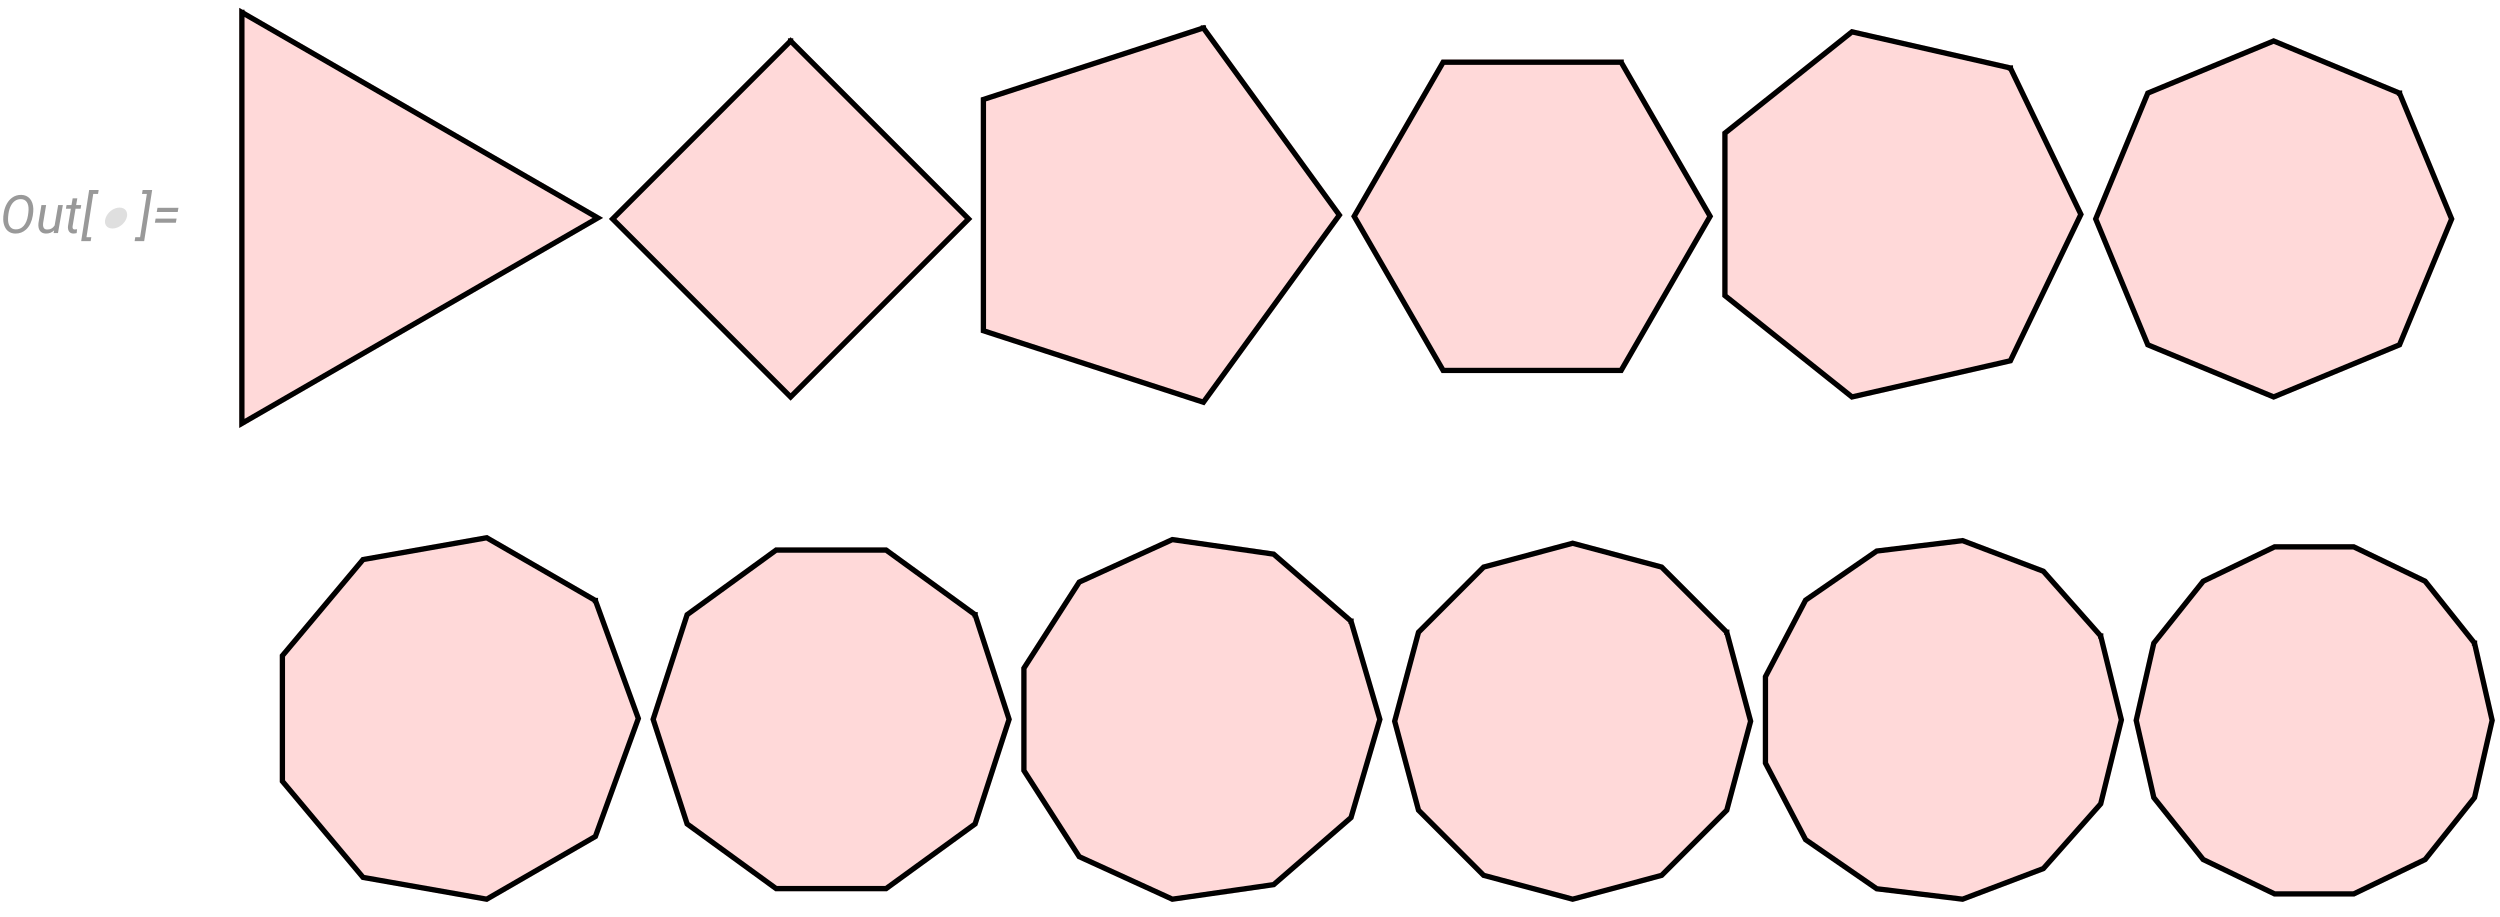
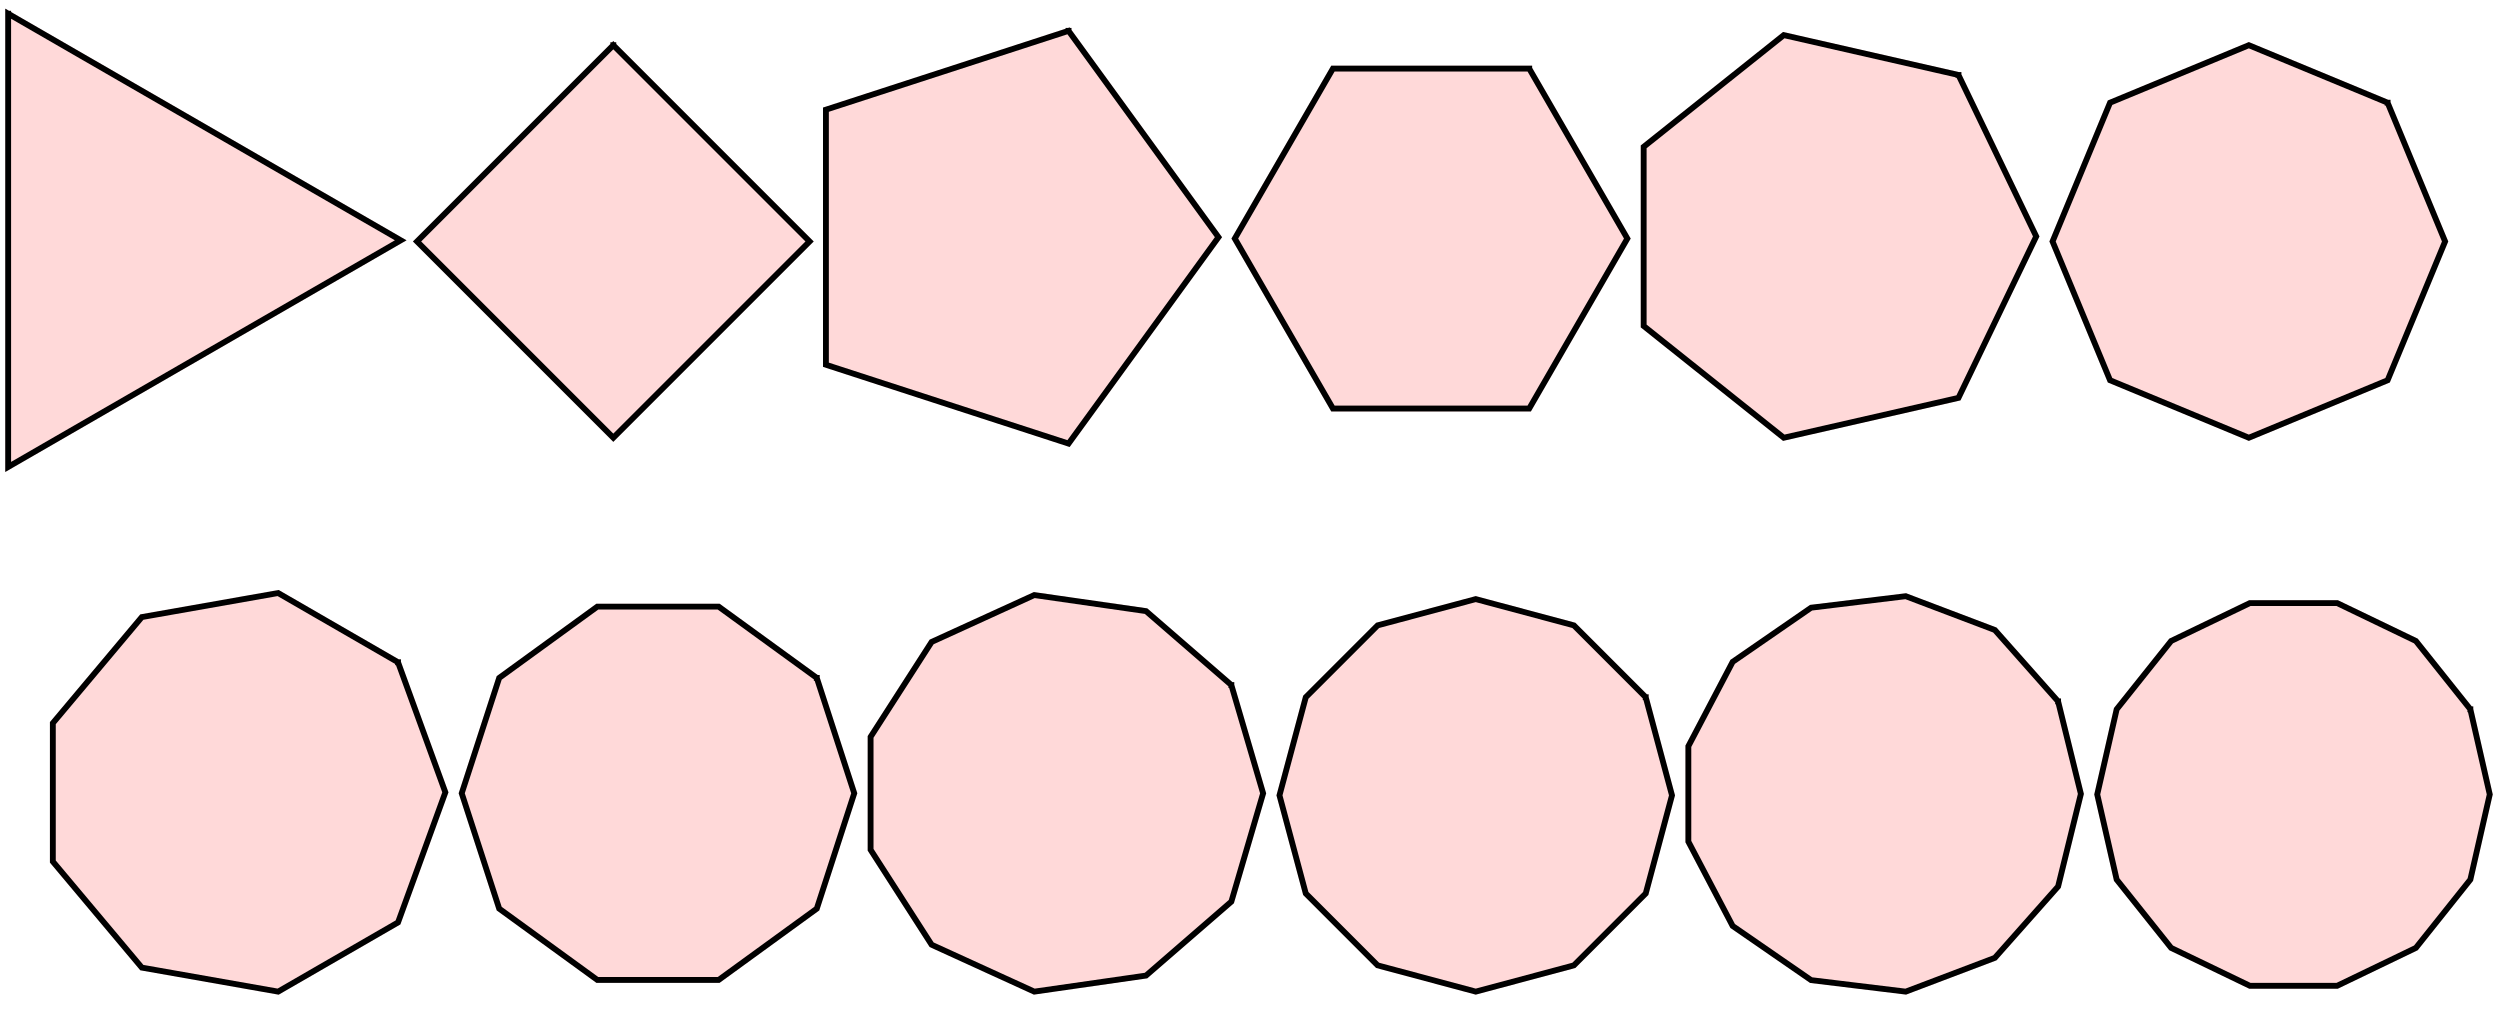
- <svg xmlns="http://www.w3.org/2000/svg" xmlns:xlink="http://www.w3.org/1999/xlink" width="472pt" height="173pt" viewBox="0 0 472 173" version="1.1">
+ <svg xmlns="http://www.w3.org/2000/svg" width="428pt" height="173pt" viewBox="0 0 428 173" version="1.1">
  <defs>
-     <g>
-       <symbol overflow="invisible" id="glyph0-0">
-         <path style="stroke:none;" d="M 3.945 0 L 0.488 0 L 0.488 -7.109 L 3.945 -7.109 Z M 3.684 -0.41 L 3.684 -6.695 L 2.344 -3.555 Z M 0.754 -6.637 L 0.754 -0.469 L 2.062 -3.555 Z M 0.949 -0.254 L 3.461 -0.254 L 2.203 -3.223 Z M 2.203 -3.887 L 3.461 -6.855 L 0.949 -6.855 Z M 2.203 -3.887 " />
-       </symbol>
-       <symbol overflow="visible" id="glyph0-1">
-         <path style="stroke:none;" d="M 2.895 0.098 C 2.441 0.086 2.047 -0.02 1.715 -0.23 C 1.379 -0.434 1.117 -0.742 0.926 -1.148 C 0.734 -1.555 0.629 -2.008 0.609 -2.516 C 0.59 -2.906 0.633 -3.395 0.742 -3.973 C 0.848 -4.551 1.031 -5.074 1.297 -5.543 C 1.559 -6.008 1.883 -6.379 2.262 -6.66 C 2.77 -7.035 3.352 -7.219 4.008 -7.207 C 4.703 -7.191 5.25 -6.949 5.648 -6.484 C 6.047 -6.016 6.262 -5.383 6.293 -4.59 C 6.305 -4.246 6.27 -3.812 6.188 -3.285 C 6.105 -2.758 5.957 -2.27 5.746 -1.816 C 5.531 -1.363 5.262 -0.984 4.934 -0.68 C 4.359 -0.148 3.68 0.109 2.895 0.098 Z M 5.391 -4.367 C 5.41 -5.004 5.297 -5.5 5.055 -5.855 C 4.809 -6.207 4.445 -6.391 3.965 -6.406 C 3.527 -6.414 3.137 -6.297 2.797 -6.055 C 2.449 -5.805 2.168 -5.434 1.949 -4.941 C 1.727 -4.445 1.59 -3.824 1.535 -3.07 L 1.52 -2.754 C 1.496 -2.113 1.609 -1.613 1.859 -1.254 C 2.102 -0.895 2.465 -0.707 2.941 -0.695 C 3.555 -0.676 4.062 -0.898 4.469 -1.359 C 4.871 -1.82 5.141 -2.465 5.277 -3.301 C 5.34 -3.707 5.379 -4.062 5.391 -4.367 Z M 5.391 -4.367 " />
-       </symbol>
-       <symbol overflow="visible" id="glyph0-2">
-         <path style="stroke:none;" d="M 3.508 -0.523 C 3.09 -0.094 2.562 0.109 1.93 0.098 C 1.422 0.082 1.051 -0.098 0.809 -0.445 C 0.566 -0.793 0.477 -1.266 0.539 -1.871 L 1.105 -5.285 L 1.988 -5.285 L 1.418 -1.855 C 1.398 -1.711 1.395 -1.57 1.406 -1.438 C 1.422 -1.199 1.488 -1.016 1.613 -0.883 C 1.734 -0.746 1.91 -0.676 2.133 -0.668 C 2.766 -0.648 3.254 -0.902 3.598 -1.438 L 4.262 -5.285 L 5.148 -5.285 L 4.23 0 L 3.395 0 Z M 3.508 -0.523 " />
-       </symbol>
-       <symbol overflow="visible" id="glyph0-3">
-         <path style="stroke:none;" d="M 2.484 -6.562 L 2.262 -5.285 L 3.223 -5.285 L 3.102 -4.586 L 2.145 -4.586 L 1.594 -1.289 C 1.582 -1.203 1.578 -1.125 1.586 -1.055 C 1.605 -0.801 1.746 -0.672 2.004 -0.676 C 2.109 -0.672 2.25 -0.688 2.434 -0.723 L 2.363 0.008 C 2.148 0.062 1.934 0.094 1.719 0.094 C 1.363 0.086 1.102 -0.043 0.926 -0.297 C 0.75 -0.547 0.68 -0.887 0.723 -1.312 L 1.262 -4.586 L 0.328 -4.586 L 0.449 -5.285 L 1.383 -5.285 L 1.605 -6.562 Z M 2.484 -6.562 " />
-       </symbol>
-       <symbol overflow="visible" id="glyph0-4">
-         <path style="stroke:none;" d="M 3.176 -7.383 L 2.27 -7.383 L 0.996 0.781 L 1.906 0.781 L 1.789 1.523 L -0.004 1.523 L 1.5 -8.125 L 3.297 -8.125 Z M 3.176 -7.383 " />
-       </symbol>
-       <symbol overflow="visible" id="glyph0-5">
-         <path style="stroke:none;" d="M 0.855 -8.125 L 2.652 -8.125 L 1.145 1.523 L -0.656 1.523 L -0.539 0.781 L 0.375 0.781 L 1.652 -7.383 L 0.734 -7.383 Z M 0.855 -8.125 " />
-       </symbol>
-       <symbol overflow="visible" id="glyph0-6">
-         <path style="stroke:none;" d="M 4.855 -3.977 L 0.898 -3.977 L 1.035 -4.762 L 4.996 -4.762 Z M 4.504 -1.949 L 0.547 -1.949 L 0.684 -2.73 L 4.645 -2.73 Z M 4.504 -1.949 " />
-       </symbol>
-       <symbol overflow="visible" id="glyph1-0">
-         <path style="stroke:none;" d="M 0.625 0 L 3.344 -8 L 7.094 -8 L 4.375 0 Z M 1.461 -0.625 L 3.961 -0.625 L 6.254 -7.375 L 3.754 -7.375 Z M 1.461 -0.625 " />
-       </symbol>
-       <symbol overflow="visible" id="glyph1-1">
-         <path style="stroke:none;" d="M 5.941 -2.832 C 5.848 -2.551 5.707 -2.293 5.523 -2.055 C 5.34 -1.812 5.129 -1.605 4.891 -1.43 C 4.648 -1.25 4.391 -1.109 4.117 -1.012 C 3.84 -0.906 3.562 -0.855 3.289 -0.859 C 3.004 -0.855 2.762 -0.906 2.555 -1.008 C 2.344 -1.105 2.18 -1.242 2.066 -1.418 C 1.949 -1.594 1.883 -1.801 1.867 -2.043 C 1.848 -2.281 1.887 -2.543 1.984 -2.832 C 2.078 -3.113 2.219 -3.375 2.402 -3.617 C 2.582 -3.855 2.789 -4.066 3.027 -4.242 C 3.262 -4.418 3.516 -4.555 3.793 -4.656 C 4.066 -4.754 4.348 -4.805 4.633 -4.809 C 4.906 -4.805 5.148 -4.754 5.355 -4.656 C 5.559 -4.551 5.719 -4.41 5.84 -4.234 C 5.957 -4.051 6.027 -3.84 6.051 -3.605 C 6.07 -3.363 6.035 -3.105 5.941 -2.832 Z M 5.941 -2.832 " />
-       </symbol>
-     </g>
    <clipPath id="clip1">
-       <path d="M 44.16 0.961 L 114.238 0.961 L 114.238 81.359 L 44.16 81.359 Z M 44.16 0.961 " />
+       <path d="M 0 0.961 L 70.078 0.961 L 70.078 81.359 L 0 81.359 Z M 0 0.961 " />
    </clipPath>
    <clipPath id="clip2">
-       <path d="M 114.238 6.238 L 184.32 6.238 L 184.32 76.32 L 114.238 76.32 Z M 114.238 6.238 " />
+       <path d="M 69.84 6.238 L 139.922 6.238 L 139.922 76.32 L 69.84 76.32 Z M 69.84 6.238 " />
    </clipPath>
    <clipPath id="clip3">
-       <path d="M 184.078 3.84 L 254.16 3.84 L 254.16 77.281 L 184.078 77.281 Z M 184.078 3.84 " />
+       <path d="M 139.922 3.84 L 210 3.84 L 210 77.281 L 139.922 77.281 Z M 139.922 3.84 " />
    </clipPath>
    <clipPath id="clip4">
-       <path d="M 254.16 10.32 L 324.238 10.32 L 324.238 71.281 L 254.16 71.281 Z M 254.16 10.32 " />
+       <path d="M 210 10.32 L 280.078 10.32 L 280.078 71.281 L 210 71.281 Z M 210 10.32 " />
    </clipPath>
    <clipPath id="clip5">
-       <path d="M 324.238 4.559 L 394.32 4.559 L 394.32 76.32 L 324.238 76.32 Z M 324.238 4.559 " />
+       <path d="M 279.84 4.559 L 349.922 4.559 L 349.922 76.32 L 279.84 76.32 Z M 279.84 4.559 " />
    </clipPath>
    <clipPath id="clip6">
-       <path d="M 394.078 6.238 L 464.16 6.238 L 464.16 76.32 L 394.078 76.32 Z M 394.078 6.238 " />
+       <path d="M 349.922 6.238 L 420 6.238 L 420 76.32 L 349.922 76.32 Z M 349.922 6.238 " />
    </clipPath>
    <clipPath id="clip7">
-       <path d="M 51.84 100.078 L 121.922 100.078 L 121.922 171.121 L 51.84 171.121 Z M 51.84 100.078 " />
+       <path d="M 7.441 100.078 L 77.52 100.078 L 77.52 171.121 L 7.441 171.121 Z M 7.441 100.078 " />
    </clipPath>
    <clipPath id="clip8">
-       <path d="M 121.68 102.48 L 191.762 102.48 L 191.762 169.199 L 121.68 169.199 Z M 121.68 102.48 " />
+       <path d="M 77.52 102.48 L 147.602 102.48 L 147.602 169.199 L 77.52 169.199 Z M 77.52 102.48 " />
    </clipPath>
    <clipPath id="clip9">
-       <path d="M 191.762 100.32 L 261.84 100.32 L 261.84 171.121 L 191.762 171.121 Z M 191.762 100.32 " />
+       <path d="M 147.602 100.32 L 217.68 100.32 L 217.68 171.121 L 147.602 171.121 Z M 147.602 100.32 " />
    </clipPath>
    <clipPath id="clip10">
-       <path d="M 261.84 101.039 L 331.922 101.039 L 331.922 171.121 L 261.84 171.121 Z M 261.84 101.039 " />
+       <path d="M 217.441 101.039 L 287.52 101.039 L 287.52 171.121 L 217.441 171.121 Z M 217.441 101.039 " />
    </clipPath>
    <clipPath id="clip11">
-       <path d="M 331.68 100.559 L 401.762 100.559 L 401.762 171.121 L 331.68 171.121 Z M 331.68 100.559 " />
+       <path d="M 287.52 100.559 L 357.602 100.559 L 357.602 171.121 L 287.52 171.121 Z M 287.52 100.559 " />
    </clipPath>
    <clipPath id="clip12">
-       <path d="M 401.762 101.762 L 471.84 101.762 L 471.84 170.16 L 401.762 170.16 Z M 401.762 101.762 " />
+       <path d="M 357.602 101.762 L 427.68 101.762 L 427.68 170.16 L 357.602 170.16 Z M 357.602 101.762 " />
    </clipPath>
  </defs>
-   <g id="surface1">
-     <g style="fill:rgb(59.999%,59.999%,59.999%);fill-opacity:1;">
-       <use xlink:href="#glyph0-1" x="0" y="44.001" />
-       <use xlink:href="#glyph0-2" x="6.719" y="44.001" />
-       <use xlink:href="#glyph0-3" x="12.114" y="44.001" />
-       <use xlink:href="#glyph0-4" x="15.332" y="44.001" />
+   <g id="surface6">
+     <path style=" stroke:none;fill-rule:nonzero;fill:rgb(99.998%,84.999%,84.999%);fill-opacity:1;" d="M 1.398 2.344 L 1.398 79.941 L 68.602 41.141 Z M 1.398 2.344 " />
+     <g clip-path="url(#clip1)" clip-rule="nonzero">
+       <path style="fill:none;stroke-width:1;stroke-linecap:square;stroke-linejoin:miter;stroke:rgb(99.998%,84.999%,84.999%);stroke-opacity:1;stroke-miterlimit:3.25;" d="M 67.398 10.344 L 67.398 87.941 L 134.602 49.141 Z M 67.398 10.344 " transform="matrix(1,0,0,1,-66,-8)" />
+       <path style="fill:none;stroke-width:1;stroke-linecap:square;stroke-linejoin:miter;stroke:rgb(0%,0%,0%);stroke-opacity:1;stroke-miterlimit:3.25;" d="M 67.398 10.344 L 67.398 87.941 L 134.602 49.141 Z M 67.398 10.344 " transform="matrix(1,0,0,1,-66,-8)" />
    </g>
-     <g style="fill:rgb(59.999%,59.999%,59.999%);fill-opacity:0.32;">
-       <use xlink:href="#glyph1-1" x="17.954" y="44.001" />
+     <path style=" stroke:none;fill-rule:nonzero;fill:rgb(99.998%,84.999%,84.999%);fill-opacity:1;" d="M 105 7.738 L 71.398 41.34 L 105 74.941 L 138.602 41.34 Z M 105 7.738 " />
+     <g clip-path="url(#clip2)" clip-rule="nonzero">
+       <path style="fill:none;stroke-width:1;stroke-linecap:square;stroke-linejoin:miter;stroke:rgb(99.998%,84.999%,84.999%);stroke-opacity:1;stroke-miterlimit:3.25;" d="M 171 15.738 L 137.398 49.34 L 171 82.941 L 204.602 49.34 Z M 171 15.738 " transform="matrix(1,0,0,1,-66,-8)" />
+       <path style="fill:none;stroke-width:1;stroke-linecap:square;stroke-linejoin:miter;stroke:rgb(0%,0%,0%);stroke-opacity:1;stroke-miterlimit:3.25;" d="M 171 15.738 L 137.398 49.34 L 171 82.941 L 204.602 49.34 Z M 171 15.738 " transform="matrix(1,0,0,1,-66,-8)" />
    </g>
-     <g style="fill:rgb(59.999%,59.999%,59.999%);fill-opacity:1;">
-       <use xlink:href="#glyph0-5" x="26.074" y="44.001" />
-       <use xlink:href="#glyph0-6" x="28.696" y="44.001" />
+     <path style=" stroke:none;fill-rule:nonzero;fill:rgb(99.998%,84.999%,84.999%);fill-opacity:1;" d="M 182.934 5.281 L 141.398 18.777 L 141.398 62.445 L 182.934 75.941 L 208.602 40.609 Z M 182.934 5.281 " />
+     <g clip-path="url(#clip3)" clip-rule="nonzero">
+       <path style="fill:none;stroke-width:1;stroke-linecap:square;stroke-linejoin:miter;stroke:rgb(99.998%,84.999%,84.999%);stroke-opacity:1;stroke-miterlimit:3.25;" d="M 248.934 13.281 L 207.398 26.777 L 207.398 70.445 L 248.934 83.941 L 274.602 48.609 Z M 248.934 13.281 " transform="matrix(1,0,0,1,-66,-8)" />
+       <path style="fill:none;stroke-width:1;stroke-linecap:square;stroke-linejoin:miter;stroke:rgb(0%,0%,0%);stroke-opacity:1;stroke-miterlimit:3.25;" d="M 248.934 13.281 L 207.398 26.777 L 207.398 70.445 L 248.934 83.941 L 274.602 48.609 Z M 248.934 13.281 " transform="matrix(1,0,0,1,-66,-8)" />
    </g>
-     <path style=" stroke:none;fill-rule:nonzero;fill:rgb(99.998%,84.999%,84.999%);fill-opacity:1;" d="M 45.668 2.344 L 45.668 79.941 L 112.867 41.141 Z M 45.668 2.344 " />
-     <g clip-path="url(#clip1)" clip-rule="nonzero">
-       <path style="fill:none;stroke-width:1;stroke-linecap:square;stroke-linejoin:miter;stroke:rgb(99.998%,84.999%,84.999%);stroke-opacity:1;stroke-miterlimit:3.25;" d="M 67.4 7.344 L 67.4 84.941 L 134.6 46.141 Z M 67.4 7.344 " transform="matrix(1,0,0,1,-21.73249,-5)" />
-       <path style="fill:none;stroke-width:1;stroke-linecap:square;stroke-linejoin:miter;stroke:rgb(0%,0%,0%);stroke-opacity:1;stroke-miterlimit:3.25;" d="M 67.4 7.344 L 67.4 84.941 L 134.6 46.141 Z M 67.4 7.344 " transform="matrix(1,0,0,1,-21.73249,-5)" />
+     <path style=" stroke:none;fill-rule:nonzero;fill:rgb(99.998%,84.999%,84.999%);fill-opacity:1;" d="M 261.801 11.742 L 228.199 11.742 L 211.398 40.84 L 228.199 69.941 L 261.801 69.941 L 278.602 40.84 Z M 261.801 11.742 " />
+     <g clip-path="url(#clip4)" clip-rule="nonzero">
+       <path style="fill:none;stroke-width:1;stroke-linecap:square;stroke-linejoin:miter;stroke:rgb(99.998%,84.999%,84.999%);stroke-opacity:1;stroke-miterlimit:3.25;" d="M 327.801 19.742 L 294.199 19.742 L 277.398 48.84 L 294.199 77.941 L 327.801 77.941 L 344.602 48.84 Z M 327.801 19.742 " transform="matrix(1,0,0,1,-66,-8)" />
+       <path style="fill:none;stroke-width:1;stroke-linecap:square;stroke-linejoin:miter;stroke:rgb(0%,0%,0%);stroke-opacity:1;stroke-miterlimit:3.25;" d="M 327.801 19.742 L 294.199 19.742 L 277.398 48.84 L 294.199 77.941 L 327.801 77.941 L 344.602 48.84 Z M 327.801 19.742 " transform="matrix(1,0,0,1,-66,-8)" />
    </g>
-     <path style=" stroke:none;fill-rule:nonzero;fill:rgb(99.998%,84.999%,84.999%);fill-opacity:1;" d="M 149.266 7.738 L 115.668 41.34 L 149.266 74.941 L 182.867 41.34 Z M 149.266 7.738 " />
-     <g clip-path="url(#clip2)" clip-rule="nonzero">
-       <path style="fill:none;stroke-width:1;stroke-linecap:square;stroke-linejoin:miter;stroke:rgb(99.998%,84.999%,84.999%);stroke-opacity:1;stroke-miterlimit:3.25;" d="M 170.998 12.738 L 137.4 46.34 L 170.998 79.941 L 204.6 46.34 Z M 170.998 12.738 " transform="matrix(1,0,0,1,-21.73249,-5)" />
-       <path style="fill:none;stroke-width:1;stroke-linecap:square;stroke-linejoin:miter;stroke:rgb(0%,0%,0%);stroke-opacity:1;stroke-miterlimit:3.25;" d="M 170.998 12.738 L 137.4 46.34 L 170.998 79.941 L 204.6 46.34 Z M 170.998 12.738 " transform="matrix(1,0,0,1,-21.73249,-5)" />
+     <path style=" stroke:none;fill-rule:nonzero;fill:rgb(99.998%,84.999%,84.999%);fill-opacity:1;" d="M 335.289 12.836 L 305.383 6.012 L 281.398 25.137 L 281.398 55.812 L 305.383 74.941 L 335.289 68.113 L 348.602 40.477 Z M 335.289 12.836 " />
+     <g clip-path="url(#clip5)" clip-rule="nonzero">
+       <path style="fill:none;stroke-width:1;stroke-linecap:square;stroke-linejoin:miter;stroke:rgb(99.998%,84.999%,84.999%);stroke-opacity:1;stroke-miterlimit:3.25;" d="M 401.289 20.836 L 371.383 14.012 L 347.398 33.137 L 347.398 63.812 L 371.383 82.941 L 401.289 76.113 L 414.602 48.477 Z M 401.289 20.836 " transform="matrix(1,0,0,1,-66,-8)" />
+       <path style="fill:none;stroke-width:1;stroke-linecap:square;stroke-linejoin:miter;stroke:rgb(0%,0%,0%);stroke-opacity:1;stroke-miterlimit:3.25;" d="M 401.289 20.836 L 371.383 14.012 L 347.398 33.137 L 347.398 63.812 L 371.383 82.941 L 401.289 76.113 L 414.602 48.477 Z M 401.289 20.836 " transform="matrix(1,0,0,1,-66,-8)" />
    </g>
-     <path style=" stroke:none;fill-rule:nonzero;fill:rgb(99.998%,84.999%,84.999%);fill-opacity:1;" d="M 227.199 5.281 L 185.668 18.777 L 185.668 62.445 L 227.199 75.941 L 252.867 40.609 Z M 227.199 5.281 " />
-     <g clip-path="url(#clip3)" clip-rule="nonzero">
-       <path style="fill:none;stroke-width:1;stroke-linecap:square;stroke-linejoin:miter;stroke:rgb(99.998%,84.999%,84.999%);stroke-opacity:1;stroke-miterlimit:3.25;" d="M 248.932 10.281 L 207.4 23.777 L 207.4 67.445 L 248.932 80.941 L 274.6 45.609 Z M 248.932 10.281 " transform="matrix(1,0,0,1,-21.73249,-5)" />
-       <path style="fill:none;stroke-width:1;stroke-linecap:square;stroke-linejoin:miter;stroke:rgb(0%,0%,0%);stroke-opacity:1;stroke-miterlimit:3.25;" d="M 248.932 10.281 L 207.4 23.777 L 207.4 67.445 L 248.932 80.941 L 274.6 45.609 Z M 248.932 10.281 " transform="matrix(1,0,0,1,-21.73249,-5)" />
+     <path style=" stroke:none;fill-rule:nonzero;fill:rgb(99.998%,84.999%,84.999%);fill-opacity:1;" d="M 408.758 17.582 L 385 7.738 L 361.242 17.582 L 351.398 41.34 L 361.242 65.098 L 385 74.941 L 408.758 65.098 L 418.602 41.34 Z M 408.758 17.582 " />
+     <g clip-path="url(#clip6)" clip-rule="nonzero">
+       <path style="fill:none;stroke-width:1;stroke-linecap:square;stroke-linejoin:miter;stroke:rgb(99.998%,84.999%,84.999%);stroke-opacity:1;stroke-miterlimit:3.25;" d="M 474.758 25.582 L 451 15.738 L 427.242 25.582 L 417.398 49.34 L 427.242 73.098 L 451 82.941 L 474.758 73.098 L 484.602 49.34 Z M 474.758 25.582 " transform="matrix(1,0,0,1,-66,-8)" />
+       <path style="fill:none;stroke-width:1;stroke-linecap:square;stroke-linejoin:miter;stroke:rgb(0%,0%,0%);stroke-opacity:1;stroke-miterlimit:3.25;" d="M 474.758 25.582 L 451 15.738 L 427.242 25.582 L 417.398 49.34 L 427.242 73.098 L 451 82.941 L 474.758 73.098 L 484.602 49.34 Z M 474.758 25.582 " transform="matrix(1,0,0,1,-66,-8)" />
    </g>
-     <path style=" stroke:none;fill-rule:nonzero;fill:rgb(99.998%,84.999%,84.999%);fill-opacity:1;" d="M 306.066 11.742 L 272.469 11.742 L 255.668 40.84 L 272.469 69.941 L 306.066 69.941 L 322.867 40.84 Z M 306.066 11.742 " />
-     <g clip-path="url(#clip4)" clip-rule="nonzero">
-       <path style="fill:none;stroke-width:1;stroke-linecap:square;stroke-linejoin:miter;stroke:rgb(99.998%,84.999%,84.999%);stroke-opacity:1;stroke-miterlimit:3.25;" d="M 327.799 16.742 L 294.201 16.742 L 277.4 45.84 L 294.201 74.941 L 327.799 74.941 L 344.6 45.84 Z M 327.799 16.742 " transform="matrix(1,0,0,1,-21.73249,-5)" />
-       <path style="fill:none;stroke-width:1;stroke-linecap:square;stroke-linejoin:miter;stroke:rgb(0%,0%,0%);stroke-opacity:1;stroke-miterlimit:3.25;" d="M 327.799 16.742 L 294.201 16.742 L 277.4 45.84 L 294.201 74.941 L 327.799 74.941 L 344.6 45.84 Z M 327.799 16.742 " transform="matrix(1,0,0,1,-21.73249,-5)" />
+     <path style=" stroke:none;fill-rule:nonzero;fill:rgb(99.998%,84.999%,84.999%);fill-opacity:1;" d="M 68.141 113.379 L 47.617 101.527 L 24.281 105.645 L 9.047 123.797 L 9.047 147.496 L 24.281 165.652 L 47.617 169.766 L 68.141 157.918 L 76.246 135.648 Z M 68.141 113.379 " />
+     <g clip-path="url(#clip7)" clip-rule="nonzero">
+       <path style="fill:none;stroke-width:1;stroke-linecap:square;stroke-linejoin:miter;stroke:rgb(99.998%,84.999%,84.999%);stroke-opacity:1;stroke-miterlimit:3.25;" d="M 134.141 121.379 L 113.617 109.527 L 90.281 113.645 L 75.047 131.797 L 75.047 155.496 L 90.281 173.652 L 113.617 177.766 L 134.141 165.918 L 142.246 143.648 Z M 134.141 121.379 " transform="matrix(1,0,0,1,-66,-8)" />
+       <path style="fill:none;stroke-width:1;stroke-linecap:square;stroke-linejoin:miter;stroke:rgb(0%,0%,0%);stroke-opacity:1;stroke-miterlimit:3.25;" d="M 134.141 121.379 L 113.617 109.527 L 90.281 113.645 L 75.047 131.797 L 75.047 155.496 L 90.281 173.652 L 113.617 177.766 L 134.141 165.918 L 142.246 143.648 Z M 134.141 121.379 " transform="matrix(1,0,0,1,-66,-8)" />
    </g>
-     <path style=" stroke:none;fill-rule:nonzero;fill:rgb(99.998%,84.999%,84.999%);fill-opacity:1;" d="M 379.559 12.836 L 349.652 6.012 L 325.668 25.137 L 325.668 55.812 L 349.652 74.941 L 379.559 68.113 L 392.867 40.477 Z M 379.559 12.836 " />
-     <g clip-path="url(#clip5)" clip-rule="nonzero">
-       <path style="fill:none;stroke-width:1;stroke-linecap:square;stroke-linejoin:miter;stroke:rgb(99.998%,84.999%,84.999%);stroke-opacity:1;stroke-miterlimit:3.25;" d="M 401.291 17.836 L 371.385 11.012 L 347.4 30.137 L 347.4 60.812 L 371.385 79.941 L 401.291 73.113 L 414.6 45.477 Z M 401.291 17.836 " transform="matrix(1,0,0,1,-21.73249,-5)" />
-       <path style="fill:none;stroke-width:1;stroke-linecap:square;stroke-linejoin:miter;stroke:rgb(0%,0%,0%);stroke-opacity:1;stroke-miterlimit:3.25;" d="M 401.291 17.836 L 371.385 11.012 L 347.4 30.137 L 347.4 60.812 L 371.385 79.941 L 401.291 73.113 L 414.6 45.477 Z M 401.291 17.836 " transform="matrix(1,0,0,1,-21.73249,-5)" />
+     <path style=" stroke:none;fill-rule:nonzero;fill:rgb(99.998%,84.999%,84.999%);fill-opacity:1;" d="M 139.832 116.059 L 123.031 103.855 L 102.266 103.855 L 85.465 116.059 L 79.047 135.809 L 85.465 155.559 L 102.266 167.766 L 123.031 167.766 L 139.832 155.559 L 146.246 135.809 Z M 139.832 116.059 " />
+     <g clip-path="url(#clip8)" clip-rule="nonzero">
+       <path style="fill:none;stroke-width:1;stroke-linecap:square;stroke-linejoin:miter;stroke:rgb(99.998%,84.999%,84.999%);stroke-opacity:1;stroke-miterlimit:3.25;" d="M 205.832 124.059 L 189.031 111.855 L 168.266 111.855 L 151.465 124.059 L 145.047 143.809 L 151.465 163.559 L 168.266 175.766 L 189.031 175.766 L 205.832 163.559 L 212.246 143.809 Z M 205.832 124.059 " transform="matrix(1,0,0,1,-66,-8)" />
+       <path style="fill:none;stroke-width:1;stroke-linecap:square;stroke-linejoin:miter;stroke:rgb(0%,0%,0%);stroke-opacity:1;stroke-miterlimit:3.25;" d="M 205.832 124.059 L 189.031 111.855 L 168.266 111.855 L 151.465 124.059 L 145.047 143.809 L 151.465 163.559 L 168.266 175.766 L 189.031 175.766 L 205.832 163.559 L 212.246 143.809 Z M 205.832 124.059 " transform="matrix(1,0,0,1,-66,-8)" />
    </g>
-     <path style=" stroke:none;fill-rule:nonzero;fill:rgb(99.998%,84.999%,84.999%);fill-opacity:1;" d="M 453.027 17.582 L 429.266 7.738 L 405.508 17.582 L 395.668 41.34 L 405.508 65.098 L 429.266 74.941 L 453.027 65.098 L 462.867 41.34 Z M 453.027 17.582 " />
-     <g clip-path="url(#clip6)" clip-rule="nonzero">
-       <path style="fill:none;stroke-width:1;stroke-linecap:square;stroke-linejoin:miter;stroke:rgb(99.998%,84.999%,84.999%);stroke-opacity:1;stroke-miterlimit:3.25;" d="M 474.76 22.582 L 450.998 12.738 L 427.24 22.582 L 417.4 46.34 L 427.24 70.098 L 450.998 79.941 L 474.76 70.098 L 484.6 46.34 Z M 474.76 22.582 " transform="matrix(1,0,0,1,-21.73249,-5)" />
-       <path style="fill:none;stroke-width:1;stroke-linecap:square;stroke-linejoin:miter;stroke:rgb(0%,0%,0%);stroke-opacity:1;stroke-miterlimit:3.25;" d="M 474.76 22.582 L 450.998 12.738 L 427.24 22.582 L 417.4 46.34 L 427.24 70.098 L 450.998 79.941 L 474.76 70.098 L 484.6 46.34 Z M 474.76 22.582 " transform="matrix(1,0,0,1,-21.73249,-5)" />
+     <path style=" stroke:none;fill-rule:nonzero;fill:rgb(99.998%,84.999%,84.999%);fill-opacity:1;" d="M 210.805 117.277 L 196.199 104.625 L 177.07 101.875 L 159.496 109.902 L 149.047 126.156 L 149.047 145.48 L 159.496 161.738 L 177.07 169.766 L 196.199 167.016 L 210.805 154.359 L 216.246 135.82 Z M 210.805 117.277 " />
+     <g clip-path="url(#clip9)" clip-rule="nonzero">
+       <path style="fill:none;stroke-width:1;stroke-linecap:square;stroke-linejoin:miter;stroke:rgb(99.998%,84.999%,84.999%);stroke-opacity:1;stroke-miterlimit:3.25;" d="M 276.805 125.277 L 262.199 112.625 L 243.07 109.875 L 225.496 117.902 L 215.047 134.156 L 215.047 153.48 L 225.496 169.738 L 243.07 177.766 L 262.199 175.016 L 276.805 162.359 L 282.246 143.82 Z M 276.805 125.277 " transform="matrix(1,0,0,1,-66,-8)" />
+       <path style="fill:none;stroke-width:1;stroke-linecap:square;stroke-linejoin:miter;stroke:rgb(0%,0%,0%);stroke-opacity:1;stroke-miterlimit:3.25;" d="M 276.805 125.277 L 262.199 112.625 L 243.07 109.875 L 225.496 117.902 L 215.047 134.156 L 215.047 153.48 L 225.496 169.738 L 243.07 177.766 L 262.199 175.016 L 276.805 162.359 L 282.246 143.82 Z M 276.805 125.277 " transform="matrix(1,0,0,1,-66,-8)" />
    </g>
-     <path style=" stroke:none;fill-rule:nonzero;fill:rgb(99.998%,84.999%,84.999%);fill-opacity:1;" d="M 112.41 113.379 L 91.887 101.527 L 68.547 105.645 L 53.316 123.797 L 53.316 147.496 L 68.547 165.652 L 91.887 169.766 L 112.41 157.918 L 120.516 135.648 Z M 112.41 113.379 " />
-     <g clip-path="url(#clip7)" clip-rule="nonzero">
-       <path style="fill:none;stroke-width:1;stroke-linecap:square;stroke-linejoin:miter;stroke:rgb(99.998%,84.999%,84.999%);stroke-opacity:1;stroke-miterlimit:3.25;" d="M 134.143 118.379 L 113.619 106.527 L 90.279 110.645 L 75.049 128.797 L 75.049 152.496 L 90.279 170.652 L 113.619 174.766 L 134.143 162.918 L 142.248 140.648 Z M 134.143 118.379 " transform="matrix(1,0,0,1,-21.73249,-5)" />
-       <path style="fill:none;stroke-width:1;stroke-linecap:square;stroke-linejoin:miter;stroke:rgb(0%,0%,0%);stroke-opacity:1;stroke-miterlimit:3.25;" d="M 134.143 118.379 L 113.619 106.527 L 90.279 110.645 L 75.049 128.797 L 75.049 152.496 L 90.279 170.652 L 113.619 174.766 L 134.143 162.918 L 142.248 140.648 Z M 134.143 118.379 " transform="matrix(1,0,0,1,-21.73249,-5)" />
+     <path style=" stroke:none;fill-rule:nonzero;fill:rgb(99.998%,84.999%,84.999%);fill-opacity:1;" d="M 281.746 119.367 L 269.449 107.066 L 252.648 102.566 L 235.848 107.066 L 223.551 119.367 L 219.047 136.164 L 223.551 152.965 L 235.848 165.266 L 252.648 169.766 L 269.449 165.266 L 281.746 152.965 L 286.246 136.164 Z M 281.746 119.367 " />
+     <g clip-path="url(#clip10)" clip-rule="nonzero">
+       <path style="fill:none;stroke-width:1;stroke-linecap:square;stroke-linejoin:miter;stroke:rgb(99.998%,84.999%,84.999%);stroke-opacity:1;stroke-miterlimit:3.25;" d="M 347.746 127.367 L 335.449 115.066 L 318.648 110.566 L 301.848 115.066 L 289.551 127.367 L 285.047 144.164 L 289.551 160.965 L 301.848 173.266 L 318.648 177.766 L 335.449 173.266 L 347.746 160.965 L 352.246 144.164 Z M 347.746 127.367 " transform="matrix(1,0,0,1,-66,-8)" />
+       <path style="fill:none;stroke-width:1;stroke-linecap:square;stroke-linejoin:miter;stroke:rgb(0%,0%,0%);stroke-opacity:1;stroke-miterlimit:3.25;" d="M 347.746 127.367 L 335.449 115.066 L 318.648 110.566 L 301.848 115.066 L 289.551 127.367 L 285.047 144.164 L 289.551 160.965 L 301.848 173.266 L 318.648 177.766 L 335.449 173.266 L 347.746 160.965 L 352.246 144.164 Z M 347.746 127.367 " transform="matrix(1,0,0,1,-66,-8)" />
    </g>
-     <path style=" stroke:none;fill-rule:nonzero;fill:rgb(99.998%,84.999%,84.999%);fill-opacity:1;" d="M 184.098 116.059 L 167.297 103.855 L 146.531 103.855 L 129.73 116.059 L 123.316 135.809 L 129.73 155.559 L 146.531 167.766 L 167.297 167.766 L 184.098 155.559 L 190.516 135.809 Z M 184.098 116.059 " />
-     <g clip-path="url(#clip8)" clip-rule="nonzero">
-       <path style="fill:none;stroke-width:1;stroke-linecap:square;stroke-linejoin:miter;stroke:rgb(99.998%,84.999%,84.999%);stroke-opacity:1;stroke-miterlimit:3.25;" d="M 205.83 121.059 L 189.029 108.855 L 168.264 108.855 L 151.463 121.059 L 145.049 140.809 L 151.463 160.559 L 168.264 172.766 L 189.029 172.766 L 205.83 160.559 L 212.248 140.809 Z M 205.83 121.059 " transform="matrix(1,0,0,1,-21.73249,-5)" />
-       <path style="fill:none;stroke-width:1;stroke-linecap:square;stroke-linejoin:miter;stroke:rgb(0%,0%,0%);stroke-opacity:1;stroke-miterlimit:3.25;" d="M 205.83 121.059 L 189.029 108.855 L 168.264 108.855 L 151.463 121.059 L 145.049 140.809 L 151.463 160.559 L 168.264 172.766 L 189.029 172.766 L 205.83 160.559 L 212.248 140.809 Z M 205.83 121.059 " transform="matrix(1,0,0,1,-21.73249,-5)" />
+     <path style=" stroke:none;fill-rule:nonzero;fill:rgb(99.998%,84.999%,84.999%);fill-opacity:1;" d="M 352.344 120.074 L 341.52 107.859 L 326.262 102.07 L 310.062 104.039 L 296.633 113.309 L 289.047 127.758 L 289.047 144.078 L 296.633 158.527 L 310.062 167.797 L 326.262 169.766 L 341.52 163.98 L 352.344 151.766 L 356.246 135.918 Z M 352.344 120.074 " />
+     <g clip-path="url(#clip11)" clip-rule="nonzero">
+       <path style="fill:none;stroke-width:1;stroke-linecap:square;stroke-linejoin:miter;stroke:rgb(99.998%,84.999%,84.999%);stroke-opacity:1;stroke-miterlimit:3.25;" d="M 418.344 128.074 L 407.52 115.859 L 392.262 110.07 L 376.062 112.039 L 362.633 121.309 L 355.047 135.758 L 355.047 152.078 L 362.633 166.527 L 376.062 175.797 L 392.262 177.766 L 407.52 171.98 L 418.344 159.766 L 422.246 143.918 Z M 418.344 128.074 " transform="matrix(1,0,0,1,-66,-8)" />
+       <path style="fill:none;stroke-width:1;stroke-linecap:square;stroke-linejoin:miter;stroke:rgb(0%,0%,0%);stroke-opacity:1;stroke-miterlimit:3.25;" d="M 418.344 128.074 L 407.52 115.859 L 392.262 110.07 L 376.062 112.039 L 362.633 121.309 L 355.047 135.758 L 355.047 152.078 L 362.633 166.527 L 376.062 175.797 L 392.262 177.766 L 407.52 171.98 L 418.344 159.766 L 422.246 143.918 Z M 418.344 128.074 " transform="matrix(1,0,0,1,-66,-8)" />
    </g>
-     <path style=" stroke:none;fill-rule:nonzero;fill:rgb(99.998%,84.999%,84.999%);fill-opacity:1;" d="M 255.07 117.277 L 240.469 104.625 L 221.34 101.875 L 203.762 109.902 L 193.316 126.156 L 193.316 145.48 L 203.762 161.738 L 221.34 169.766 L 240.469 167.016 L 255.07 154.359 L 260.516 135.82 Z M 255.07 117.277 " />
-     <g clip-path="url(#clip9)" clip-rule="nonzero">
-       <path style="fill:none;stroke-width:1;stroke-linecap:square;stroke-linejoin:miter;stroke:rgb(99.998%,84.999%,84.999%);stroke-opacity:1;stroke-miterlimit:3.25;" d="M 276.803 122.277 L 262.201 109.625 L 243.072 106.875 L 225.494 114.902 L 215.049 131.156 L 215.049 150.48 L 225.494 166.738 L 243.072 174.766 L 262.201 172.016 L 276.803 159.359 L 282.248 140.82 Z M 276.803 122.277 " transform="matrix(1,0,0,1,-21.73249,-5)" />
-       <path style="fill:none;stroke-width:1;stroke-linecap:square;stroke-linejoin:miter;stroke:rgb(0%,0%,0%);stroke-opacity:1;stroke-miterlimit:3.25;" d="M 276.803 122.277 L 262.201 109.625 L 243.072 106.875 L 225.494 114.902 L 215.049 131.156 L 215.049 150.48 L 225.494 166.738 L 243.072 174.766 L 262.201 172.016 L 276.803 159.359 L 282.248 140.82 Z M 276.803 122.277 " transform="matrix(1,0,0,1,-21.73249,-5)" />
-     </g>
-     <path style=" stroke:none;fill-rule:nonzero;fill:rgb(99.998%,84.999%,84.999%);fill-opacity:1;" d="M 326.012 119.367 L 313.715 107.066 L 296.914 102.566 L 280.113 107.066 L 267.816 119.367 L 263.316 136.164 L 267.816 152.965 L 280.113 165.266 L 296.914 169.766 L 313.715 165.266 L 326.012 152.965 L 330.516 136.164 Z M 326.012 119.367 " />
-     <g clip-path="url(#clip10)" clip-rule="nonzero">
-       <path style="fill:none;stroke-width:1;stroke-linecap:square;stroke-linejoin:miter;stroke:rgb(99.998%,84.999%,84.999%);stroke-opacity:1;stroke-miterlimit:3.25;" d="M 347.744 124.367 L 335.447 112.066 L 318.647 107.566 L 301.846 112.066 L 289.549 124.367 L 285.049 141.164 L 289.549 157.965 L 301.846 170.266 L 318.647 174.766 L 335.447 170.266 L 347.744 157.965 L 352.248 141.164 Z M 347.744 124.367 " transform="matrix(1,0,0,1,-21.73249,-5)" />
-       <path style="fill:none;stroke-width:1;stroke-linecap:square;stroke-linejoin:miter;stroke:rgb(0%,0%,0%);stroke-opacity:1;stroke-miterlimit:3.25;" d="M 347.744 124.367 L 335.447 112.066 L 318.647 107.566 L 301.846 112.066 L 289.549 124.367 L 285.049 141.164 L 289.549 157.965 L 301.846 170.266 L 318.647 174.766 L 335.447 170.266 L 347.744 157.965 L 352.248 141.164 Z M 347.744 124.367 " transform="matrix(1,0,0,1,-21.73249,-5)" />
-     </g>
-     <path style=" stroke:none;fill-rule:nonzero;fill:rgb(99.998%,84.999%,84.999%);fill-opacity:1;" d="M 396.609 120.074 L 385.789 107.859 L 370.531 102.07 L 354.328 104.039 L 340.898 113.309 L 333.316 127.758 L 333.316 144.078 L 340.898 158.527 L 354.328 167.797 L 370.531 169.766 L 385.789 163.98 L 396.609 151.766 L 400.516 135.918 Z M 396.609 120.074 " />
-     <g clip-path="url(#clip11)" clip-rule="nonzero">
-       <path style="fill:none;stroke-width:1;stroke-linecap:square;stroke-linejoin:miter;stroke:rgb(99.998%,84.999%,84.999%);stroke-opacity:1;stroke-miterlimit:3.25;" d="M 418.342 125.074 L 407.522 112.859 L 392.264 107.07 L 376.061 109.039 L 362.631 118.309 L 355.049 132.758 L 355.049 149.078 L 362.631 163.527 L 376.061 172.797 L 392.264 174.766 L 407.522 168.98 L 418.342 156.766 L 422.248 140.918 Z M 418.342 125.074 " transform="matrix(1,0,0,1,-21.73249,-5)" />
-       <path style="fill:none;stroke-width:1;stroke-linecap:square;stroke-linejoin:miter;stroke:rgb(0%,0%,0%);stroke-opacity:1;stroke-miterlimit:3.25;" d="M 418.342 125.074 L 407.522 112.859 L 392.264 107.07 L 376.061 109.039 L 362.631 118.309 L 355.049 132.758 L 355.049 149.078 L 362.631 163.527 L 376.061 172.797 L 392.264 174.766 L 407.522 168.98 L 418.342 156.766 L 422.248 140.918 Z M 418.342 125.074 " transform="matrix(1,0,0,1,-21.73249,-5)" />
-     </g>
-     <path style=" stroke:none;fill-rule:nonzero;fill:rgb(99.998%,84.999%,84.999%);fill-opacity:1;" d="M 467.188 121.43 L 457.863 109.738 L 444.391 103.25 L 429.438 103.25 L 415.965 109.738 L 406.641 121.43 L 403.316 136.008 L 406.641 150.586 L 415.965 162.277 L 429.438 168.766 L 444.391 168.766 L 457.863 162.277 L 467.188 150.586 L 470.516 136.008 Z M 467.188 121.43 " />
+     <path style=" stroke:none;fill-rule:nonzero;fill:rgb(99.998%,84.999%,84.999%);fill-opacity:1;" d="M 422.922 121.43 L 413.598 109.738 L 400.125 103.25 L 385.172 103.25 L 371.699 109.738 L 362.375 121.43 L 359.047 136.008 L 362.375 150.586 L 371.699 162.277 L 385.172 168.766 L 400.125 168.766 L 413.598 162.277 L 422.922 150.586 L 426.246 136.008 Z M 422.922 121.43 " />
    <g clip-path="url(#clip12)" clip-rule="nonzero">
-       <path style="fill:none;stroke-width:1;stroke-linecap:square;stroke-linejoin:miter;stroke:rgb(99.998%,84.999%,84.999%);stroke-opacity:1;stroke-miterlimit:3.25;" d="M 488.92 126.43 L 479.596 114.738 L 466.123 108.25 L 451.17 108.25 L 437.697 114.738 L 428.373 126.43 L 425.049 141.008 L 428.373 155.586 L 437.697 167.277 L 451.17 173.766 L 466.123 173.766 L 479.596 167.277 L 488.92 155.586 L 492.248 141.008 Z M 488.92 126.43 " transform="matrix(1,0,0,1,-21.73249,-5)" />
-       <path style="fill:none;stroke-width:1;stroke-linecap:square;stroke-linejoin:miter;stroke:rgb(0%,0%,0%);stroke-opacity:1;stroke-miterlimit:3.25;" d="M 488.92 126.43 L 479.596 114.738 L 466.123 108.25 L 451.17 108.25 L 437.697 114.738 L 428.373 126.43 L 425.049 141.008 L 428.373 155.586 L 437.697 167.277 L 451.17 173.766 L 466.123 173.766 L 479.596 167.277 L 488.92 155.586 L 492.248 141.008 Z M 488.92 126.43 " transform="matrix(1,0,0,1,-21.73249,-5)" />
+       <path style="fill:none;stroke-width:1;stroke-linecap:square;stroke-linejoin:miter;stroke:rgb(99.998%,84.999%,84.999%);stroke-opacity:1;stroke-miterlimit:3.25;" d="M 488.922 129.43 L 479.598 117.738 L 466.125 111.25 L 451.172 111.25 L 437.699 117.738 L 428.375 129.43 L 425.047 144.008 L 428.375 158.586 L 437.699 170.277 L 451.172 176.766 L 466.125 176.766 L 479.598 170.277 L 488.922 158.586 L 492.246 144.008 Z M 488.922 129.43 " transform="matrix(1,0,0,1,-66,-8)" />
+       <path style="fill:none;stroke-width:1;stroke-linecap:square;stroke-linejoin:miter;stroke:rgb(0%,0%,0%);stroke-opacity:1;stroke-miterlimit:3.25;" d="M 488.922 129.43 L 479.598 117.738 L 466.125 111.25 L 451.172 111.25 L 437.699 117.738 L 428.375 129.43 L 425.047 144.008 L 428.375 158.586 L 437.699 170.277 L 451.172 176.766 L 466.125 176.766 L 479.598 170.277 L 488.922 158.586 L 492.246 144.008 Z M 488.922 129.43 " transform="matrix(1,0,0,1,-66,-8)" />
    </g>
  </g>
</svg>
